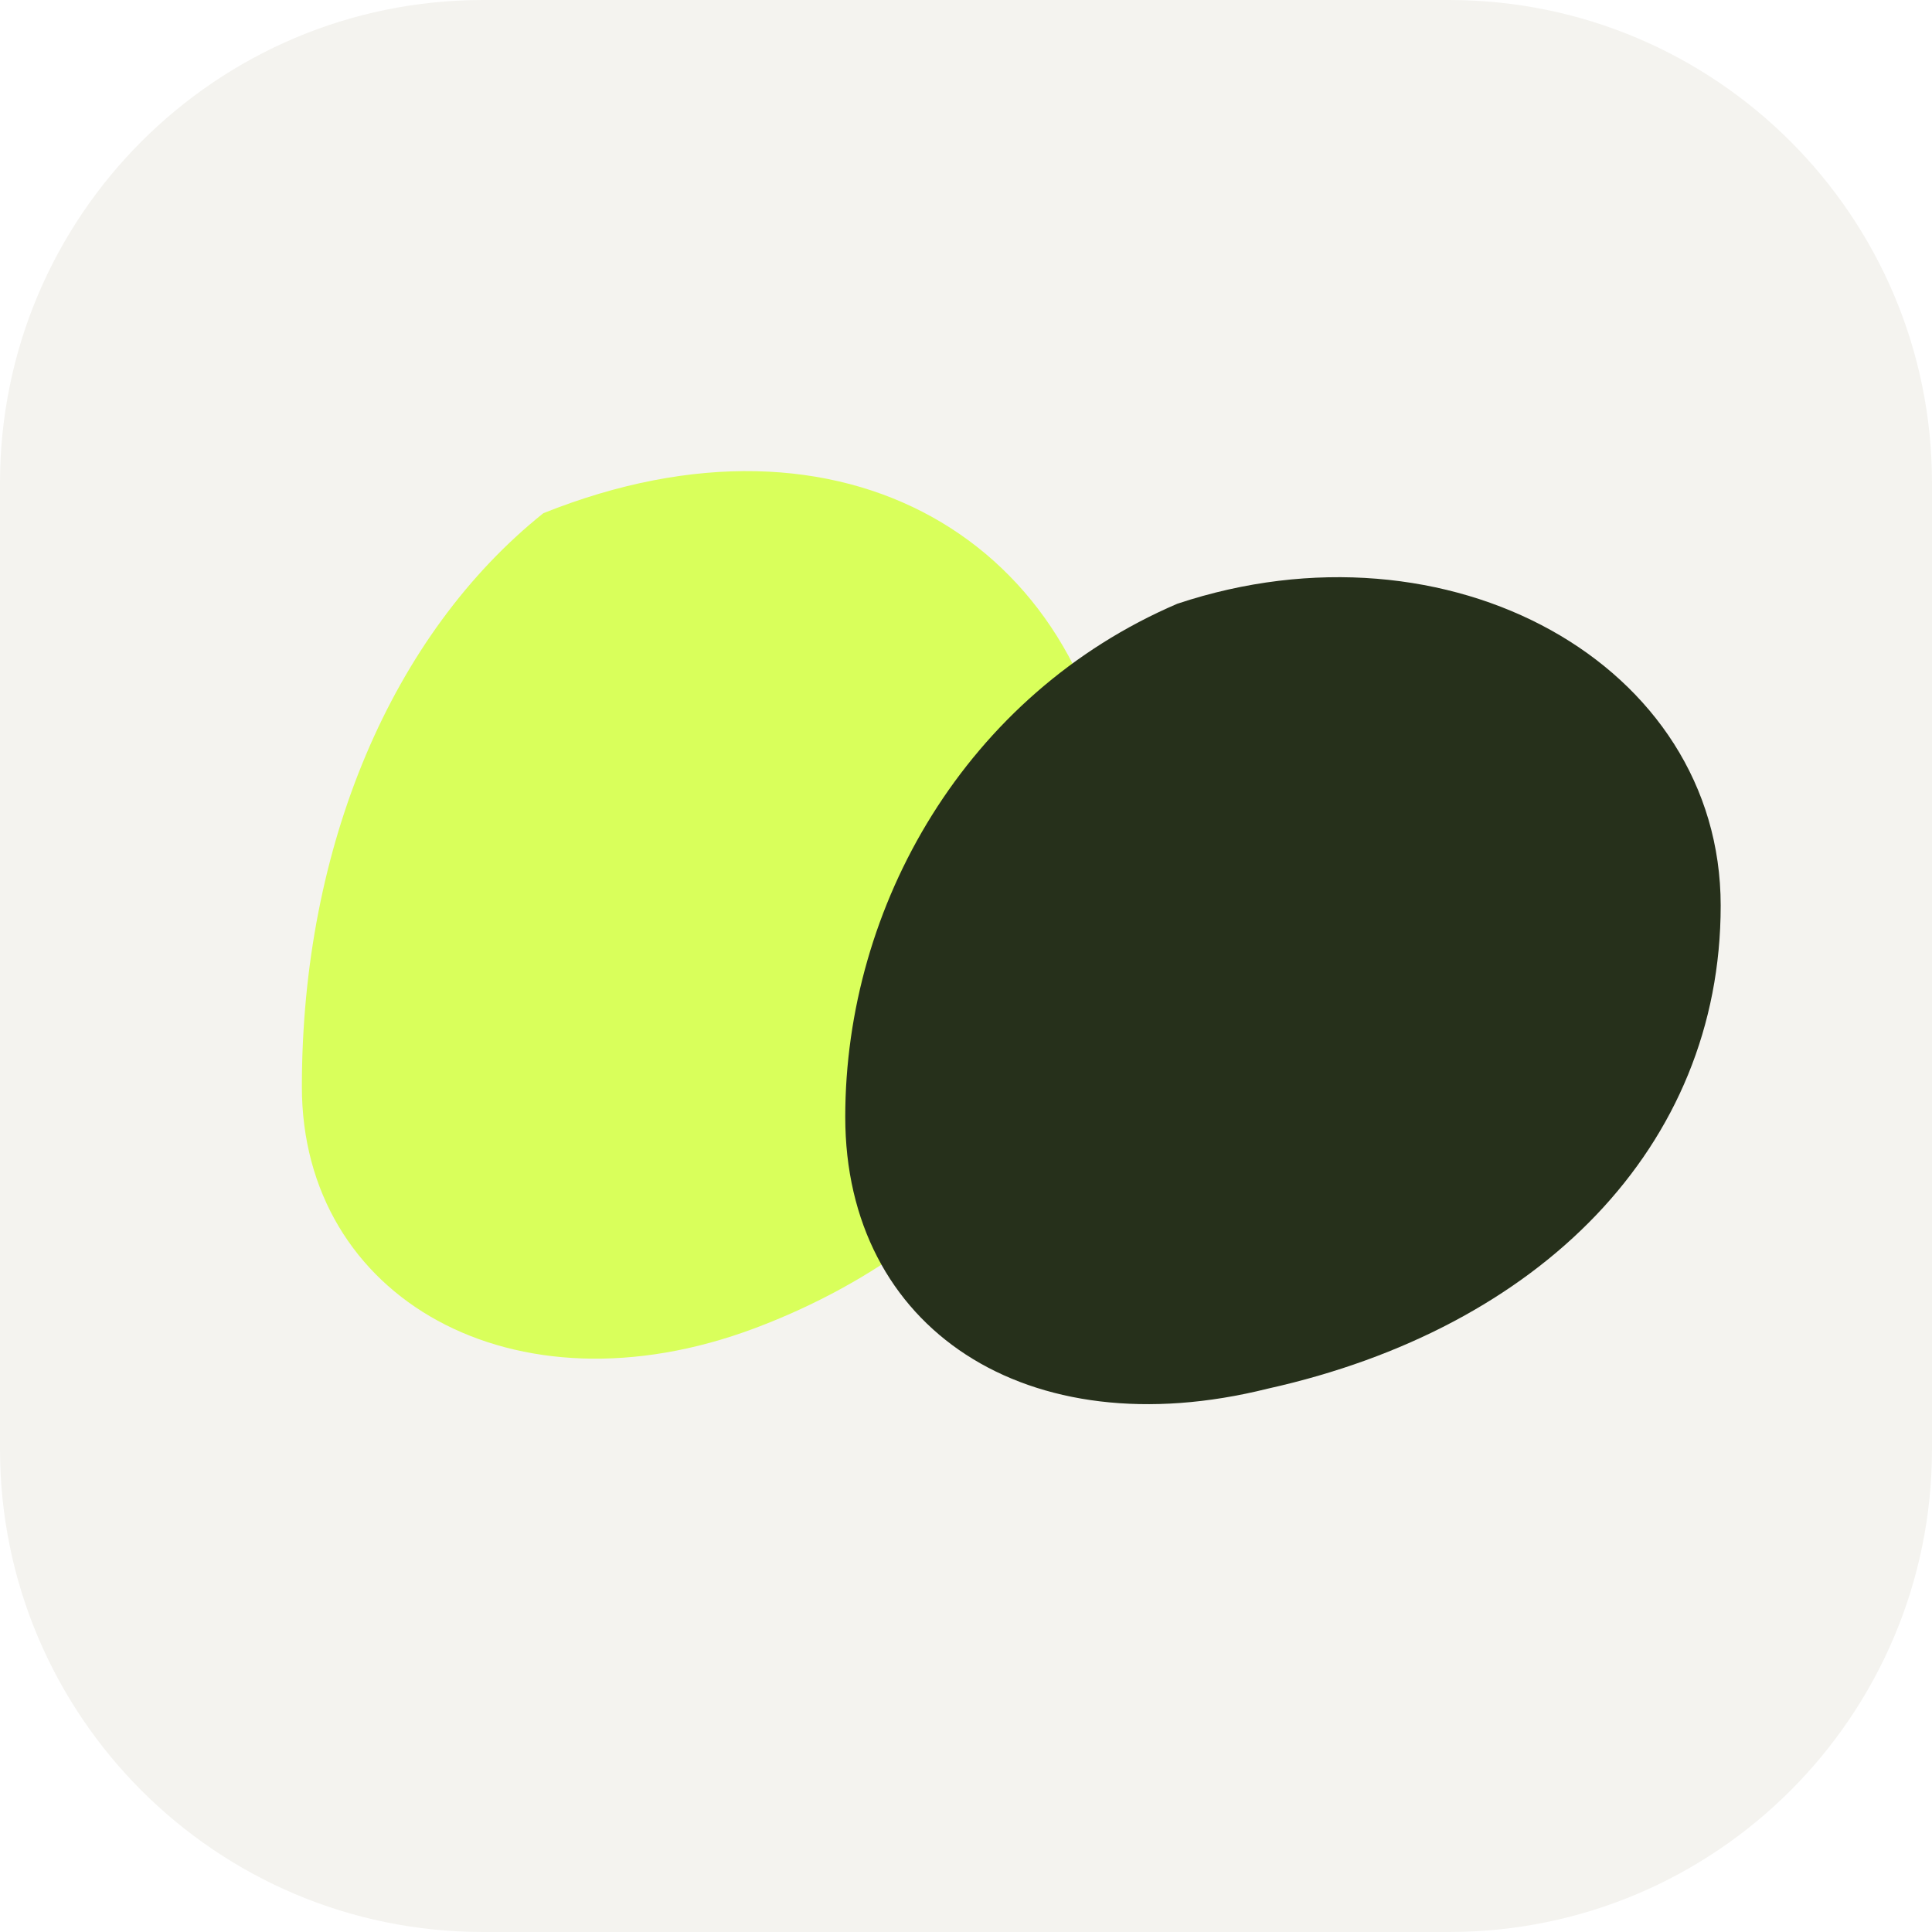
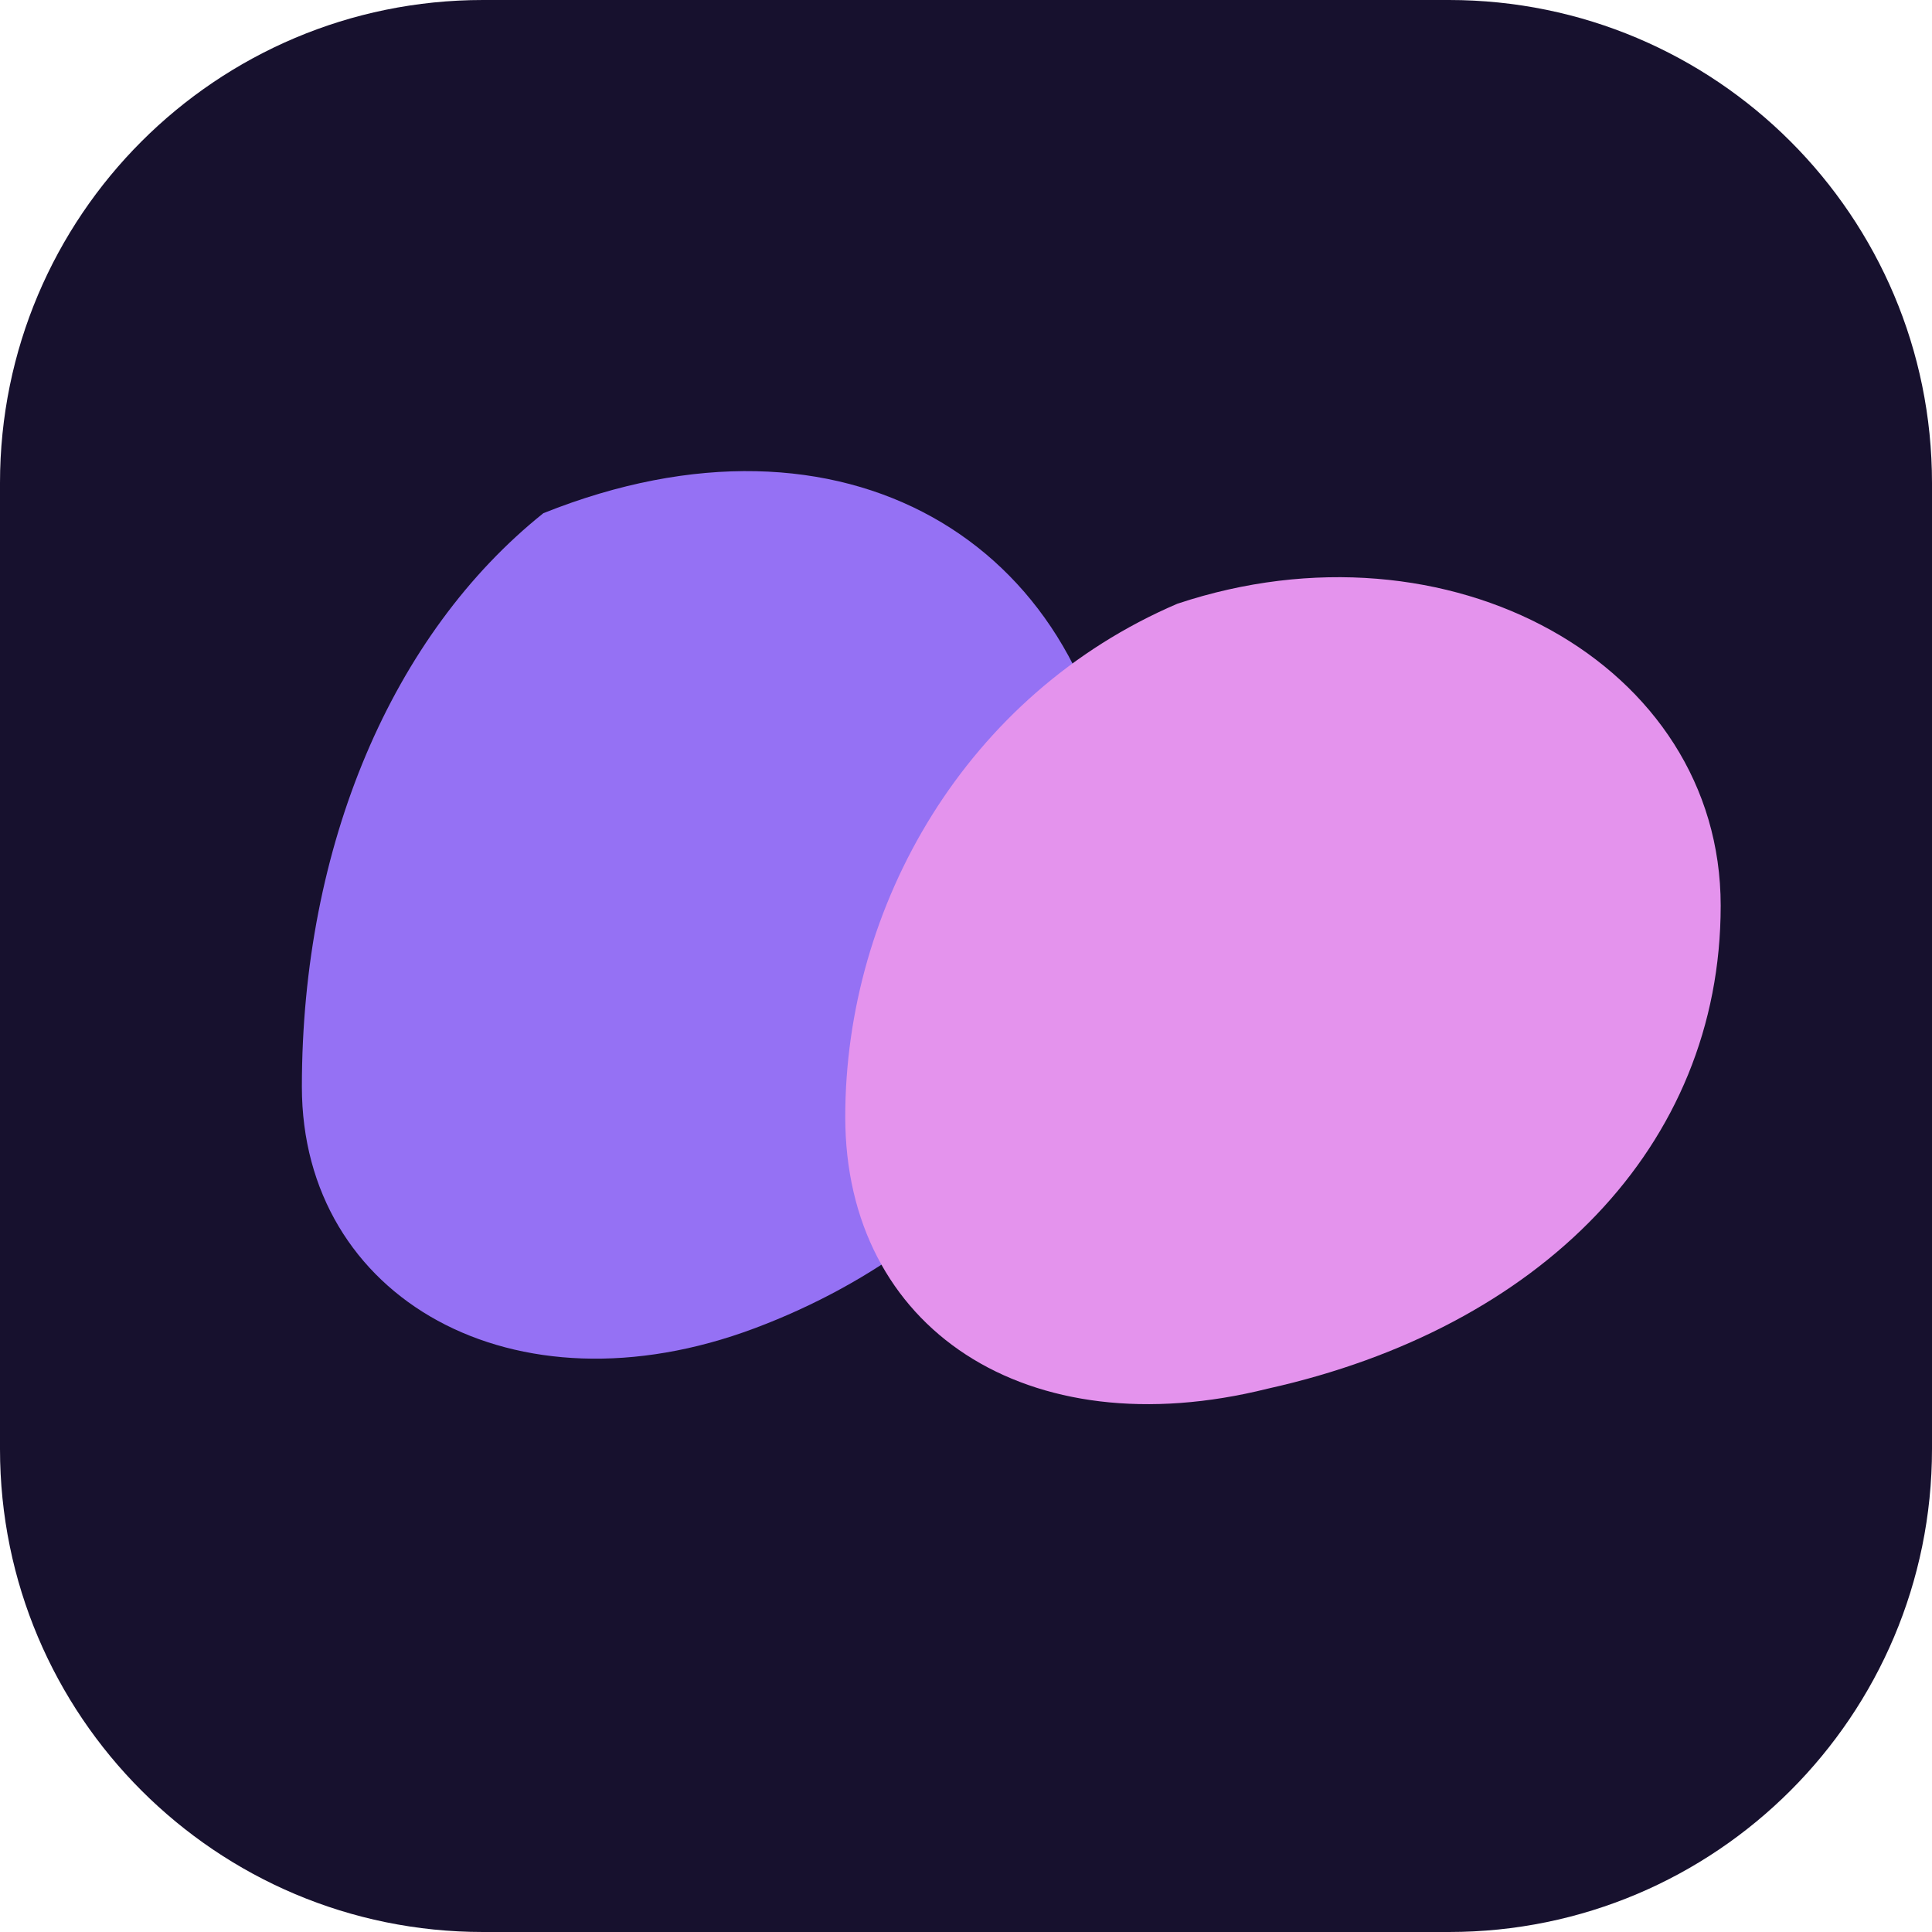
<svg xmlns="http://www.w3.org/2000/svg" viewBox="0 0 64 64">
-   <rect width="64" height="64" rx="16" fill="#f4f3ef" />
-   <path d="M18 17c10-4 18 1 19 10 1 7-4 14-12 17-8 3-15-1-15-8 0-8 3-15 8-19Z" fill="#d9ff5b" />
-   <path d="M39 20c9-3 18 2 18 10 0 8-6 14-15 16-8 2-14-2-14-9 0-7 4-14 11-17Z" fill="#26301b" />
+   <rect width="64" height="64" rx="16" fill="#17112e" />
+   <path d="M18 17c10-4 18 1 19 10 1 7-4 14-12 17-8 3-15-1-15-8 0-8 3-15 8-19Z" fill="#9571f4" />
+   <path d="M39 20c9-3 18 2 18 10 0 8-6 14-15 16-8 2-14-2-14-9 0-7 4-14 11-17Z" fill="#e493ed" />
</svg>
